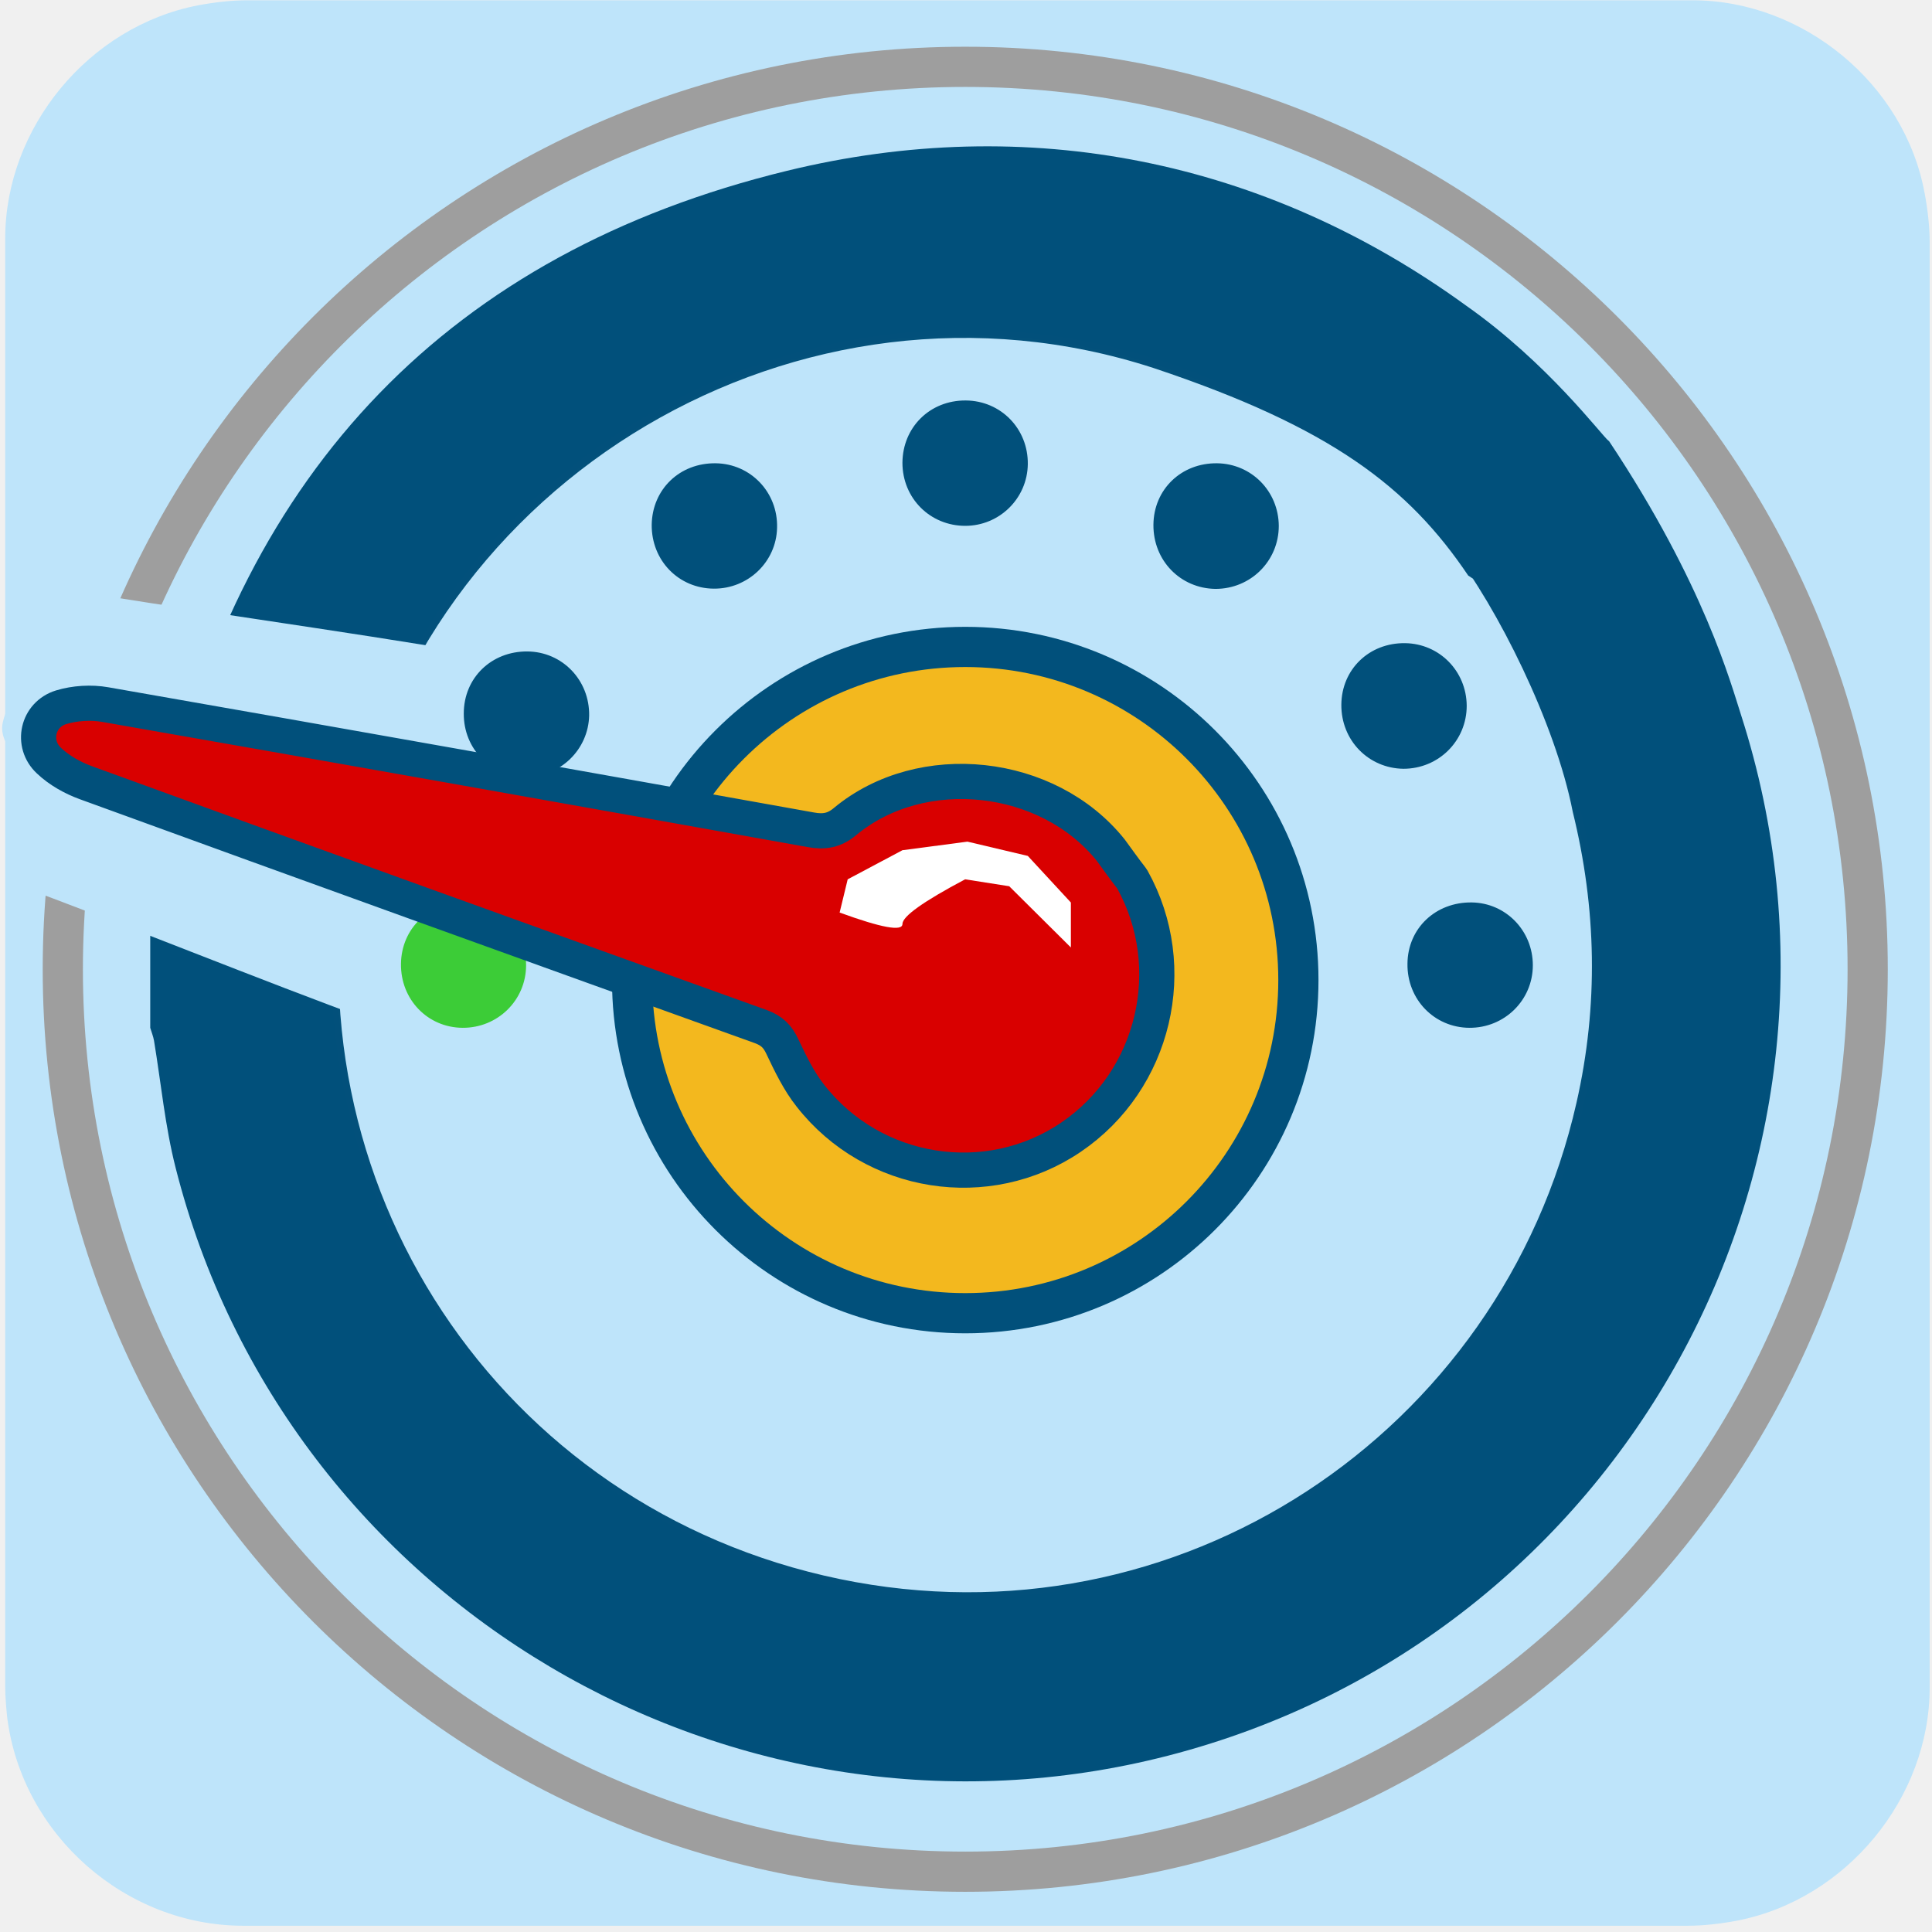
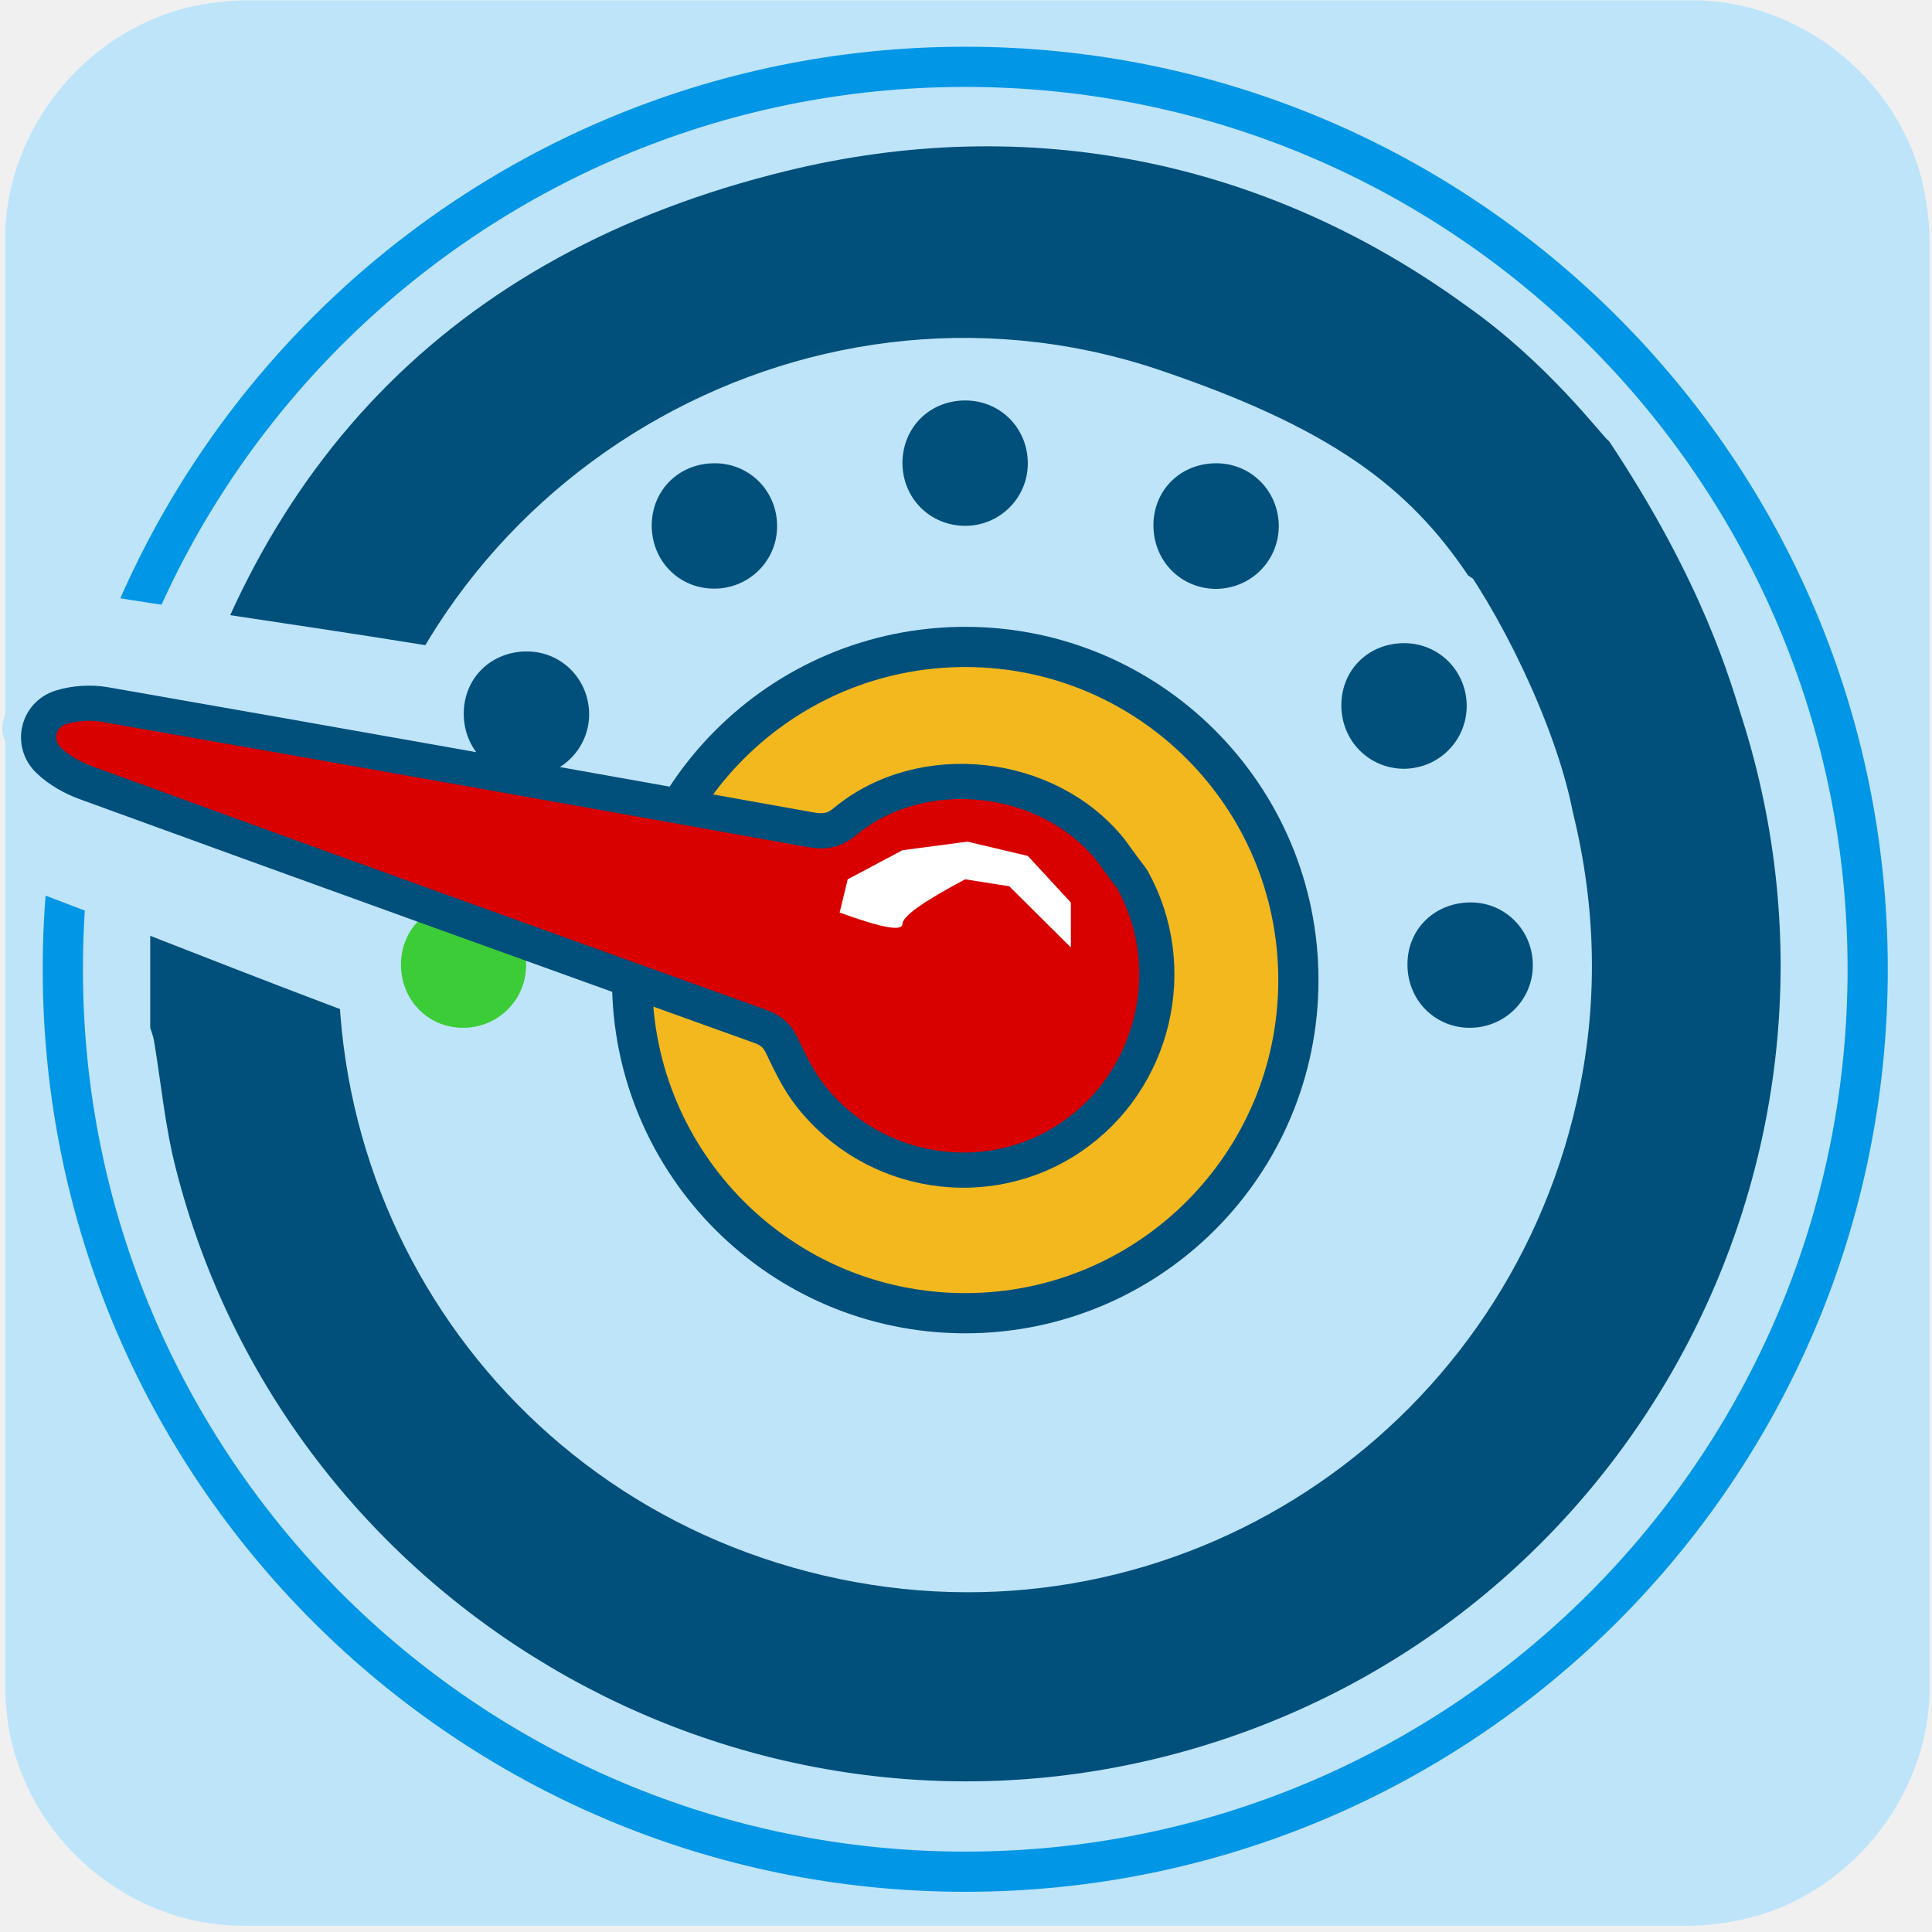
<svg xmlns="http://www.w3.org/2000/svg" viewBox="0 0 769 769" overflow="hidden" preserveAspectRatio="xMidYMid meet" id="eaf-ae4a-0">
  <defs>
    <clipPath id="eaf-ae4a-1">
      <rect x="0" y="0" width="769" height="769" />
    </clipPath>
    <radialGradient gradientUnits="userSpaceOnUse" cx="384.274" cy="383.641" r="324.937" id="eaf-ae4a-2">
      <stop stop-color="#777" offset="0" />
      <stop stop-color="#01507b" offset="0.78" />
    </radialGradient>
    <style>#eaf-ae4a-0 * {animation: 6000ms linear infinite normal both running;offset-rotate:0deg}@keyframes eaf-ae4a-3{0%{fill:#01507b}8.33%{fill:#01507b}9.45%{fill:#e01600}86.12%{fill:#e01600}92.78%,100%{fill:#01507b}}@keyframes eaf-ae4a-4{0%{fill:#01507b}6.12%{fill:#01507b}6.67%{fill:#e01600}91.67%{fill:#e01600}98.33%,100%{fill:#01507b}}@keyframes eaf-ae4a-5{0%{fill:#01507b}5%{fill:#01507b}5.57%{fill:#3ccc37}33.33%{fill:#3ccc37}34.45%,100%{fill:#01507b}}@keyframes eaf-ae4a-6{0%{fill:#01507b}2.22%{fill:#01507b}2.78%{fill:#3ccc37}47.22%{fill:#3ccc37}47.78%,100%{fill:#01507b}}@keyframes eaf-ae4a-7{0%{fill:#01507b}1.12%{fill:#01507b}1.67%{fill:#3ccc37}61.12%{fill:#3ccc37}61.67%,100%{fill:#01507b}}@keyframes eaf-ae4a-8{0%{fill:#01507b}0.55%{fill:#01507b}1.12%{fill:#3ccc37}75%{fill:#3ccc37}75.55%,100%{fill:#01507b}}@keyframes eaf-ae4a-9{0%,100%{transform:translate(385.0735px,390.1px)}}@keyframes eaf-ae4a-10{0%{transform:rotate(0);animation-timing-function:cubic-bezier(0,0,0.58,1)}10%{transform:rotate(152.3447deg)}11.67%{transform:rotate(152.3447deg)}83.88%,100%{transform:rotate(0)}}@keyframes eaf-ae4a-11{0%,100%{transform:translate(-123.8135px,280.7255px)}}</style>
  </defs>
  <g clip-path="url('#eaf-ae4a-1')" style="isolation: isolate;">
    <g>
      <g transform="matrix(4 0 0 4 -821.1265 -2304.686)">
        <path fill="#bee4fa" d="m397.3 672c0 24 0 48.1 0 72.1c0 11 -8.3 21.1 -19.2 23.2c-1.6 0.3 -3.3 0.5 -4.9 0.5c-47.9 0 -95.8 0 -143.7 0c-11.7 0 -22 -9 -23.5 -20.7c-0.1 -1 -0.2 -2.1 -0.2 -3.1c0 -48 0 -96.1 0 -144.1c0 -11 8.3 -21.1 19.2 -23.2c1.6 -0.3 3.3 -0.5 4.9 -0.5c47.9 0 95.9 0 143.8 0c11 0 21.1 8.3 23.1 19.2c0.3 1.6 0.5 3.3 0.5 4.9c0 23.9 0 47.8 0 71.7z" />
      </g>
      <path fill="url('#eaf-ae4a-2')" d="m59.8 359.2c2 -12.5 3.3 -25.1 6.2 -37.4c31 -134.7 113.1 -221.1 247.2 -253.8c95.9 -23.4 190.4 -4.4 270.3 53.6c32.6 22.9 53.9 51.6 56.8 53.9c-20.8 15.9 -5.8 87.2 -55.9 53.6c-23.7 -35.2 -54.5 -59 -125.2 -82.6c-140.3 -45.7 -291.5 43.8 -319.7 188.5c-26.4 135.5 59 265.4 194.7 293.5c134.6 27.9 263.4 -57.8 293.3 -189.6c8.8 -38.7 8 -77.3 -1.5 -115.8c-6.9 -35.4 -30.3 -81.8 -47.9 -104.3c-5.4 -34.6 -6 -66.6 62.3 -43.3c38 57.1 48.6 96.8 52.6 109.1c57.3 178.1 -47 367.5 -228 414.2c-173 44.6 -351.2 -60.7 -395.1 -234c-4.2 -16.5 -5.8 -33.7 -8.6 -50.6c-0.3 -1.7 -1 -3.4 -1.5 -5.1c0 -16.6 0 -33.2 0 -49.9z" />
      <ellipse fill="#f3b81e" stroke="#01507b" stroke-width="16" stroke-miterlimit="10" rx="132.6" ry="132.6" transform="translate(384.2 390.1)" />
      <g>
        <path fill="#01507b" d="m558.9 383.6c0.1 -14.1 11.2 -24.6 25.6 -24.4c13.6 0.2 24.3 11.3 24.3 25c0 13.9 -11.3 25 -25.3 24.9c-13.9 -0.1 -24.8 -11.3 -24.6 -25.5z" transform="translate(1.3195 0)" style="animation-name: eaf-ae4a-3;" />
        <path fill="#01507b" d="m533.9 280.5c0.1 -14.1 11.1 -24.7 25.4 -24.5c13.6 0.2 24.4 11.1 24.5 24.9c0 14 -11.2 25.1 -25.2 25.1c-13.9 -0.2 -24.8 -11.3 -24.7 -25.5z" style="animation-name: eaf-ae4a-4;" />
        <path fill="#01507b" d="m459.1 208.9c0.1 -14.1 11.1 -24.7 25.4 -24.5c13.6 0.2 24.4 11.1 24.5 24.9c0 14 -11.2 25.1 -25.2 25.1c-14 -0.2 -24.8 -11.3 -24.7 -25.5z" style="animation-name: eaf-ae4a-5;" />
        <path fill="#01507b" d="m384.4 159.4c14 0.1 24.9 11.3 24.7 25.4c-0.2 13.6 -11.3 24.5 -24.9 24.5c-14 0 -25 -11 -25 -25.1c0.1 -14.2 11 -24.9 25.2 -24.8z" style="animation-name: eaf-ae4a-6;" />
        <path fill="#01507b" d="m284.9 184.4c13.9 0.2 24.8 11.6 24.4 25.7c-0.3 13.5 -11.5 24.3 -25.2 24.2c-14 -0.1 -24.8 -11.2 -24.7 -25.4c0.2 -14.1 11.1 -24.7 25.5 -24.5z" style="animation-name: eaf-ae4a-7;" />
        <path fill="#01507b" d="m209.9 259.3c13.9 0.1 24.8 11.4 24.6 25.5c-0.3 13.5 -11.4 24.4 -25.1 24.4c-14 0 -24.9 -11.1 -24.8 -25.2c0 -14.2 11 -24.8 25.3 -24.7z" style="animation-name: eaf-ae4a-8;" />
        <path fill="#3ccc37" d="m159.6 383.6c0.2 -14.1 11.2 -24.6 25.5 -24.4c13.6 0.2 24.3 11.3 24.3 25c0 13.9 -11.3 25 -25.3 24.9c-13.9 -0.1 -24.7 -11.3 -24.5 -25.5z" />
      </g>
-       <ellipse fill="none" stroke="#9e9e9e" stroke-width="16" stroke-miterlimit="10" rx="359.2" ry="359.2" transform="translate(384.2 385.8)" />
+       <ellipse fill="none" stroke="#0296e6" stroke-width="16" stroke-miterlimit="10" rx="359.2" ry="359.2" transform="translate(384.2 385.8)" />
      <g transform="translate(261.26 670.8255)" style="animation-name: eaf-ae4a-9, eaf-ae4a-10, eaf-ae4a-11; animation-composition: replace, add, add;">
        <g transform="matrix(-0.5 -0.866 0.866 -0.5 0 0)">
          <g transform="translate(-336.0673 -651.0403)">
            <path fill="#bee4fa" d="m703.5 737.9c0.9 -0.9 20.939 43.781 27.539 52.081c25.6 -30.5 76.942 -96.378 101.542 -125.878c3.925 -0.994 -13.68 -5.471 -6.802 -4.668c2.7 -4.6 -20.779 -10.835 -19.679 -15.635c2.3 -9.8 -0.7 -19.6 -8 -26.4c-7.3 -6.8 -19.823 0.946 -27 -6.1c-9.326 -9.155 -25.57 -23.139 -31.348 -21.869c-30.7 25.8 -84.8 67.901 -117 95.001l57.448 33.168c0.1 -0 21.9 21.7 23.3 20.3z" />
            <path fill="#bee4fa" d="m678.2 746.9c-14.4 -8.4 -16.1 -47.1 -11.7 -45c1.3 1.2 -5.1 5.9 -7.9 5.7c16.1 1 11.1 -12.7 -0.5 -9.8c55.3 -48.1 40.4 -34.1 98.9 -88.5c4.1 -3.4 4.4 1.6 8.3 1.6c1.4 0 2.7 0.3 3.9 1.1c8.1 5.1 17.6 9.7 26.8 15c1.6 0.9 2.9 2.3 3.6 4.1c2.5 6.7 19.1 18.7 15.6 22.9c-50.9 52 -79.6 82.6 -94.9 104.9c4.3 -6.2 -7 -10.5 -5.9 -10.8c-0.1 -1 -30.5 0.3 -36.2 -1.2z" />
            <path fill="#d90000" stroke="#01507b" stroke-width="14" stroke-miterlimit="10" d="m520.2 975.4c-0.3 0 -0.7 0.1 -1 0.1c-40.1 -0.6 -73.8 -32.2 -76.7 -72.5c-2.9 -39.9 26 -75.8 66.1 -81.5c7.4 -1.1 15.1 -0.5 22.6 0.1c4.5 0.4 7.6 -0.5 11.1 -3.4c72.7 -61.5 145.5 -123 218.5 -184.2c4.3 -3.6 9.5 -6.7 14.9 -8.3c9.4 -2.9 18.2 5.2 16 14.8c-1.3 5.6 -4.2 11.4 -7.9 15.8c-61 72.9 -122.2 145.6 -183.5 218.2c-3.6 4.2 -5 8.1 -4 13.6c6.6 39 -23.3 79.8 -62.8 85.8c-4.6 0.5 -8.9 0.9 -13.3 1.5z" />
          </g>
        </g>
        <path fill="#fff" d="m0 0l-17.144 -18.55l-24.029 -5.683l-25.873 3.414q-21.792 11.584 -21.792 11.584q0 0 -3.208 13.226q25 9.118 25 4.559q0 -4.559 24.951 -17.785l17.547 2.754l24.548 24.378l0 -17.898z" transform="translate(164.9871 -311.593)" />
      </g>
    </g>
  </g>
</svg>
